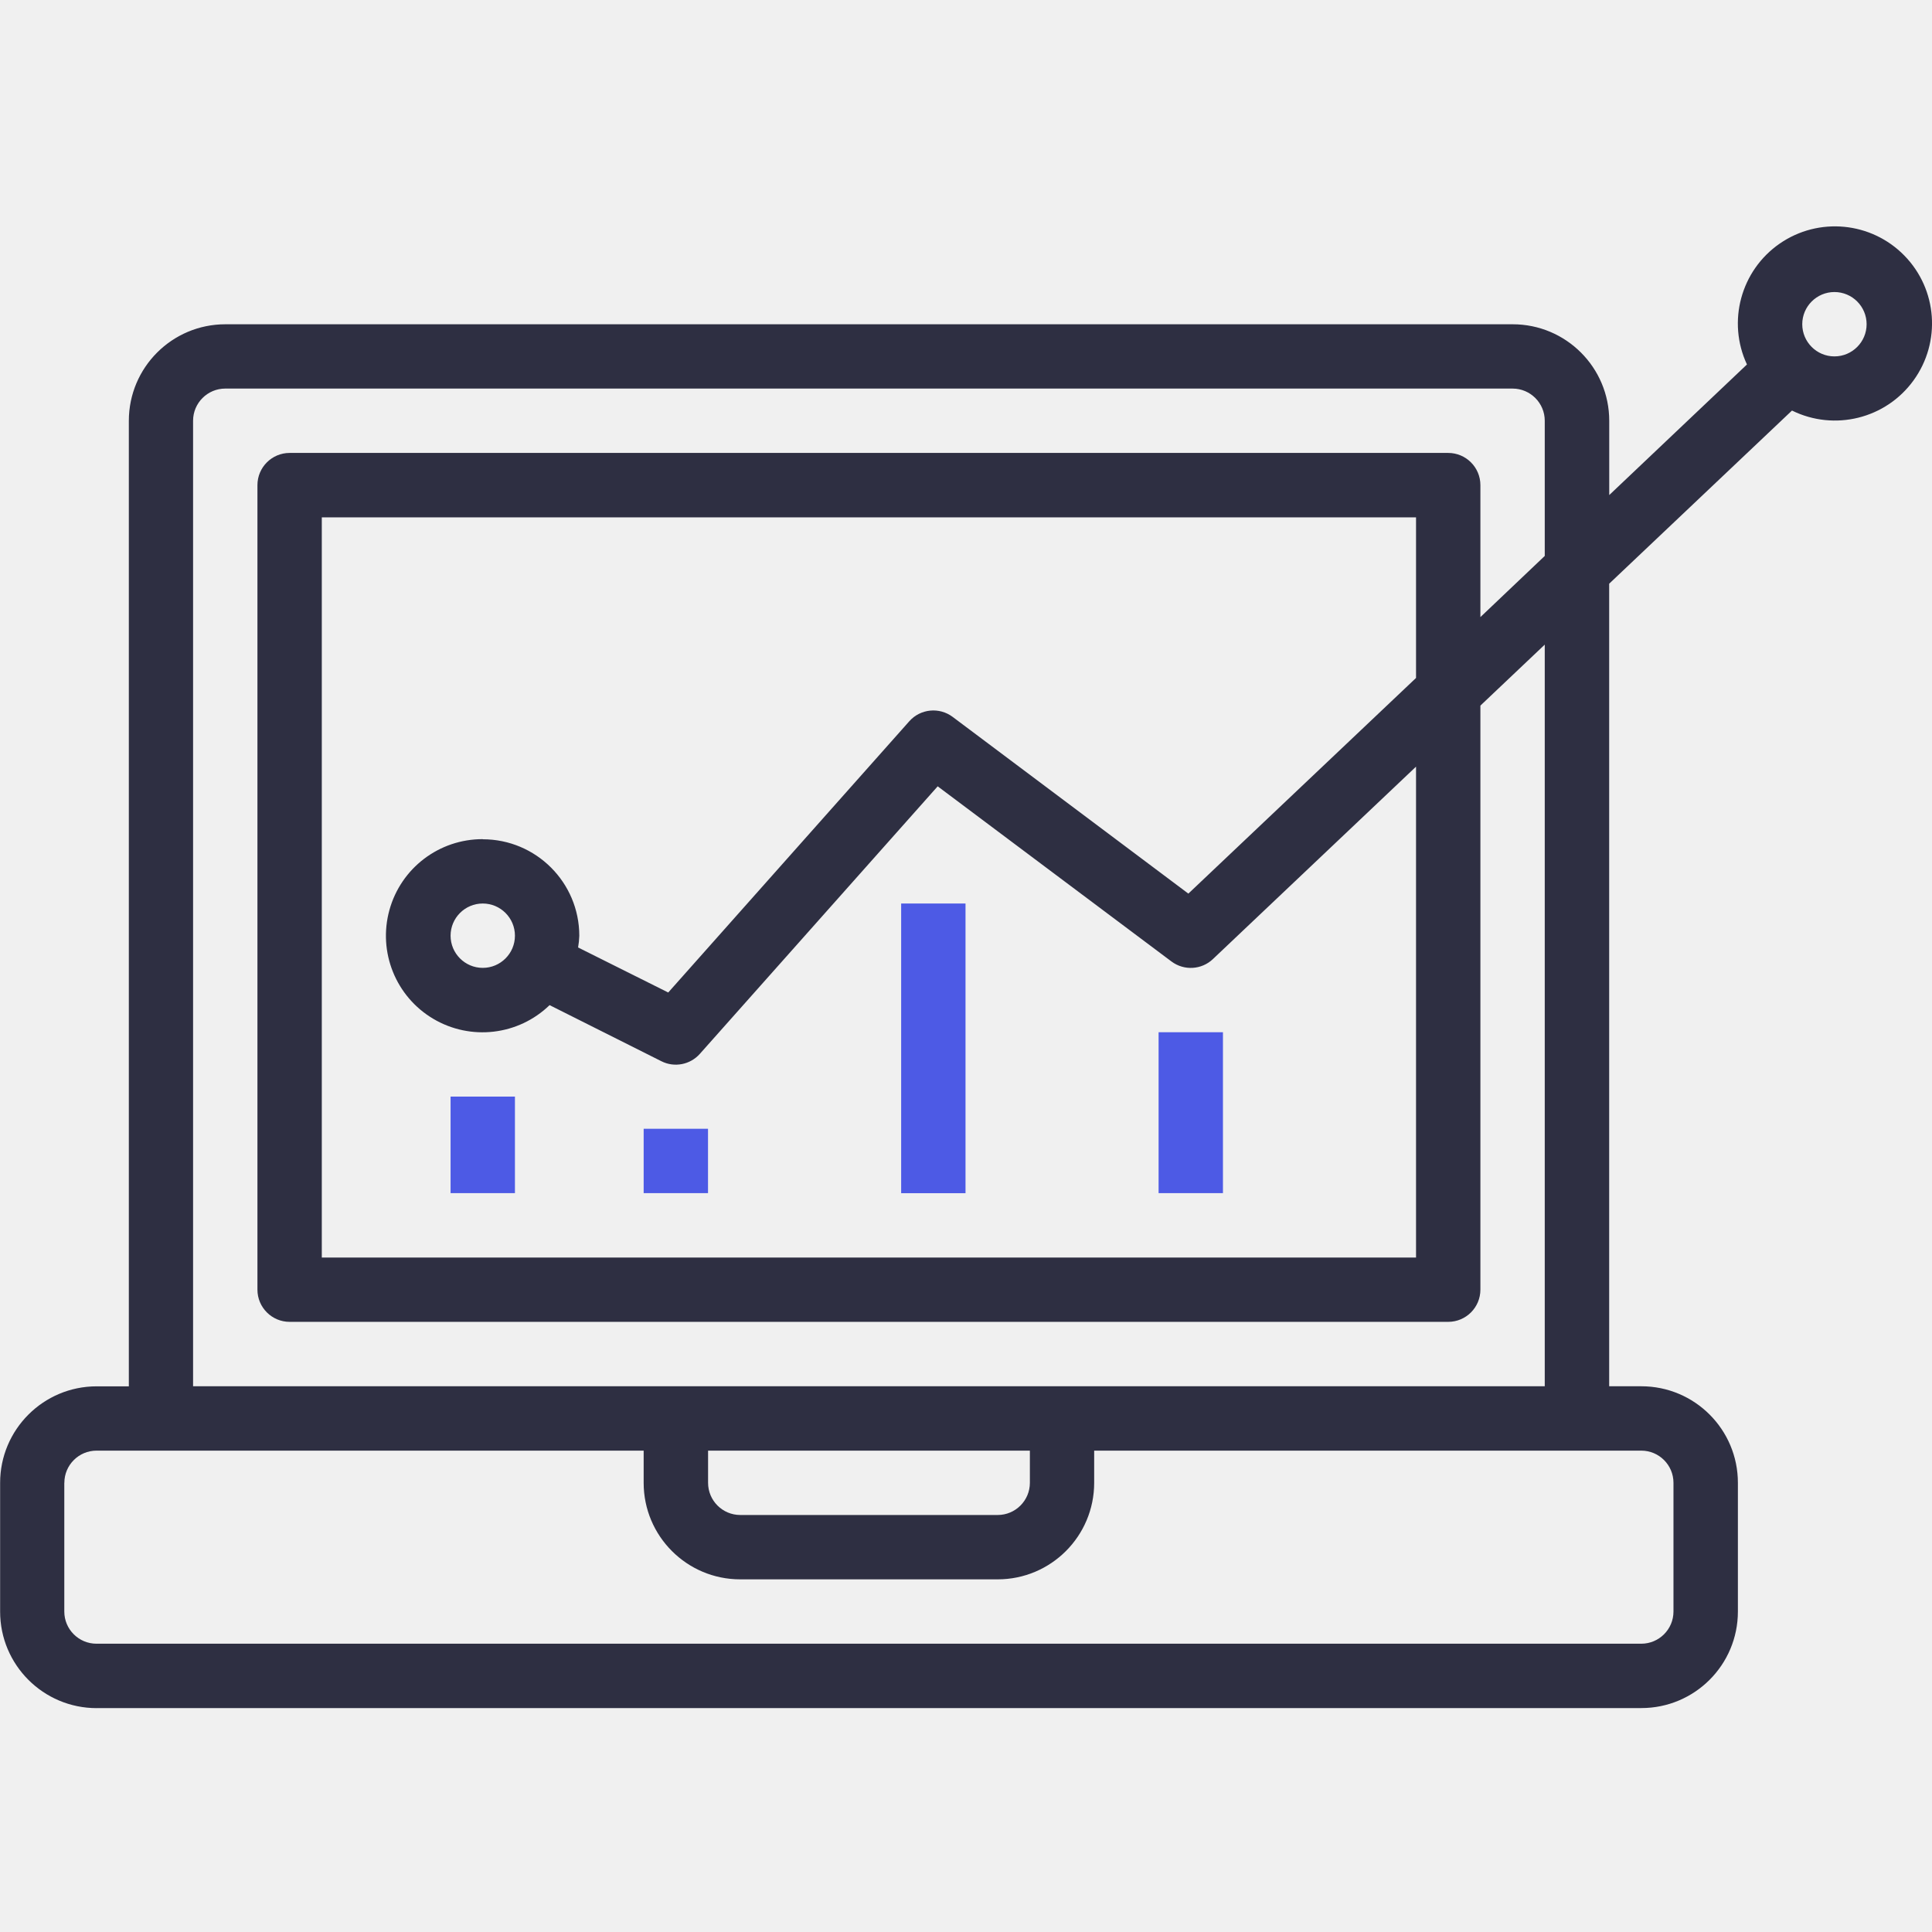
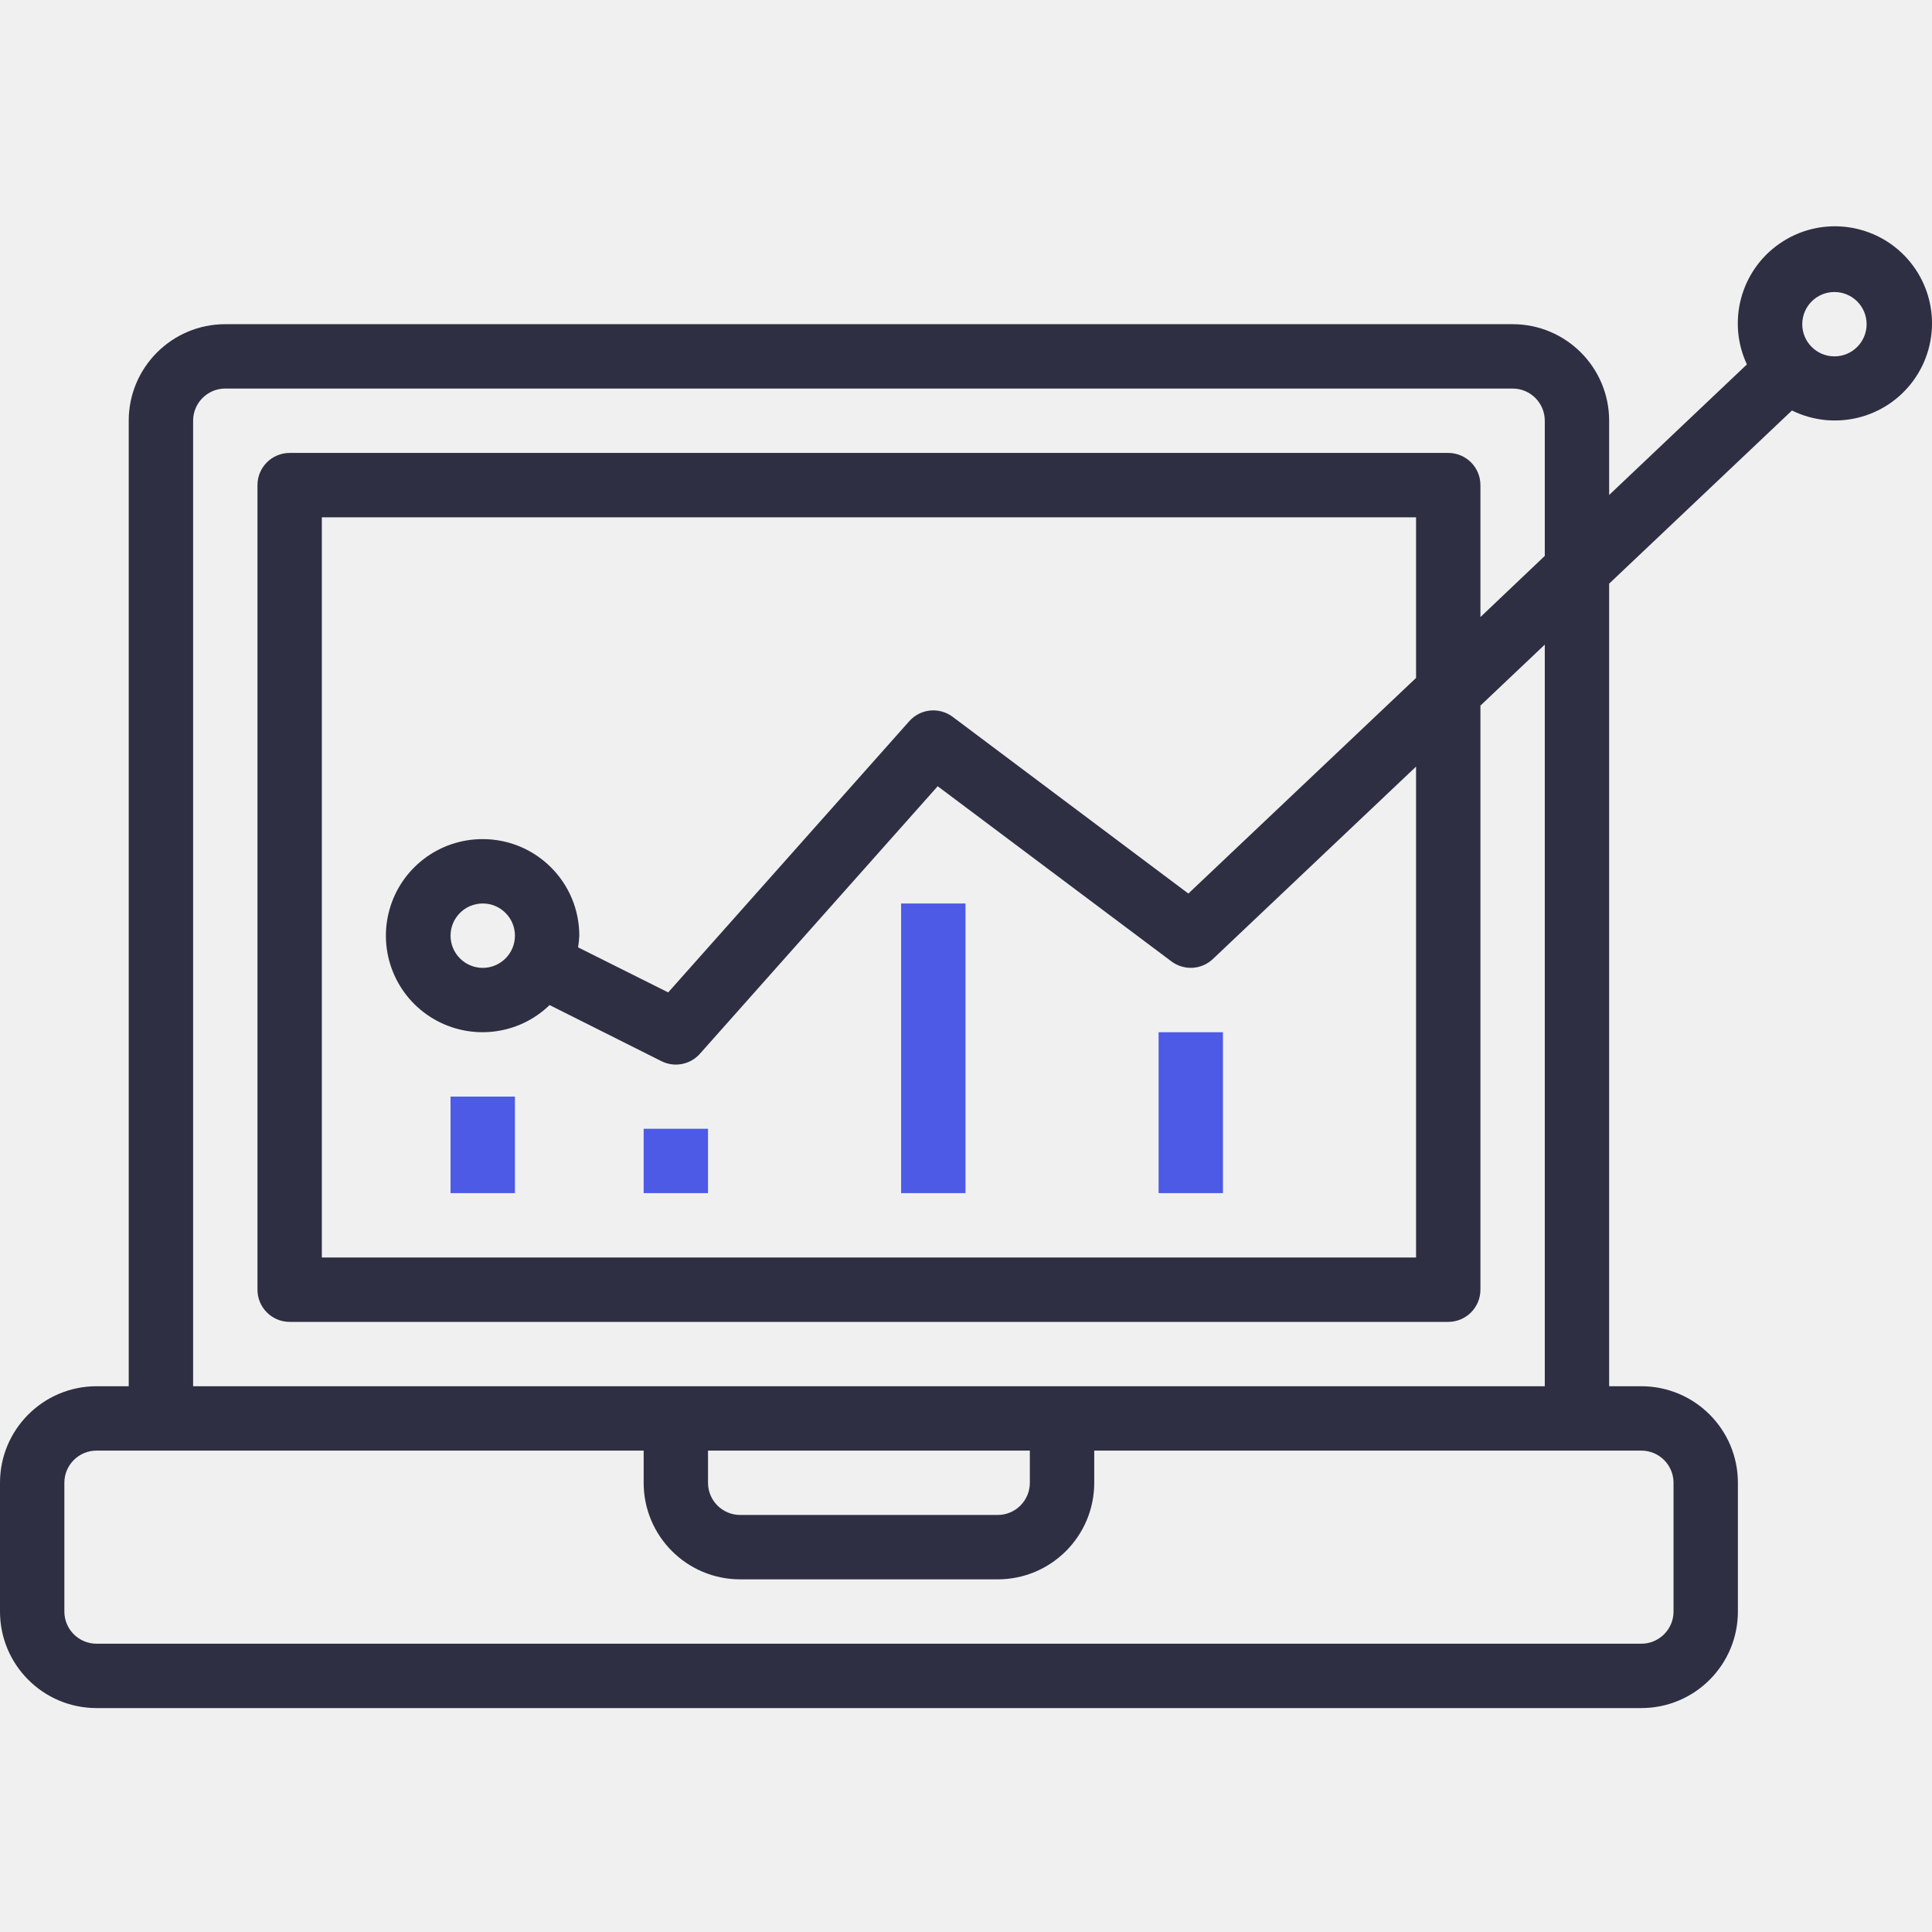
- <svg xmlns="http://www.w3.org/2000/svg" version="1.1" width="32" height="32" viewBox="0 0 32 32">
-   <path fill="#4d5ae5" d="M14.926 14.965h1.066v4.798h-1.066v-4.797z" />
-   <path fill="#4d5ae5" d="M19.19 17.097h1.066v2.665h-1.066v-2.665z" />
-   <path fill="#4d5ae5" d="M10.661 18.696h1.066v1.066h-1.066v-1.066z" />
-   <path fill="#4d5ae5" d="M7.463 18.163h1.066v1.599h-1.066v-1.599z" />
-   <path fill="#2e2f42" d="M1.599 28.291h25.587c0.883 0 1.599-0.716 1.599-1.599v-2.132c0-0.883-0.716-1.599-1.599-1.599h-0.533v-13.293l3.028-2.868c0.703 0.346 1.553 0.136 2.013-0.499s0.396-1.508-0.152-2.068-1.42-0.644-2.065-0.198c-0.644 0.446-0.873 1.292-0.542 2.002l-2.281 2.163v-1.23c0-0.883-0.716-1.599-1.599-1.599h-21.322c-0.883 0-1.599 0.716-1.599 1.599v15.992h-0.533c-0.883 0-1.599 0.716-1.599 1.599v2.132c0 0.883 0.716 1.599 1.599 1.599zM30.384 4.837c0.294 0 0.533 0.239 0.533 0.533s-0.239 0.533-0.533 0.533c-0.294 0-0.533-0.239-0.533-0.533s0.239-0.533 0.533-0.533zM3.198 6.969c0-0.294 0.239-0.533 0.533-0.533h21.322c0.294 0 0.533 0.239 0.533 0.533v2.239l-1.066 1.013v-2.186c0-0.294-0.239-0.533-0.533-0.533h-19.19c-0.294 0-0.533 0.239-0.533 0.533v13.326c0 0.294 0.239 0.533 0.533 0.533h19.19c0.294 0 0.533-0.239 0.533-0.533v-9.674l1.066-1.010v12.284h-22.388v-15.992zM7.996 13.899c-0.721-0.002-1.354 0.478-1.546 1.174s0.105 1.433 0.725 1.801c0.62 0.368 1.41 0.276 1.928-0.226l1.853 0.93c0.215 0.108 0.476 0.057 0.636-0.123l3.939-4.431 3.872 2.901c0.208 0.156 0.498 0.139 0.686-0.039l3.365-3.188v8.131h-18.124v-12.26h18.124v2.66l-3.771 3.572-3.904-2.927c-0.222-0.166-0.534-0.135-0.718 0.072l-3.993 4.493-1.493-0.746c0.011-0.064 0.018-0.129 0.020-0.193 0-0.883-0.716-1.599-1.599-1.599zM8.529 15.498c0 0.294-0.239 0.533-0.533 0.533s-0.533-0.239-0.533-0.533c0-0.294 0.239-0.533 0.533-0.533s0.533 0.239 0.533 0.533zM11.727 24.027h5.331v0.533c0 0.294-0.239 0.533-0.533 0.533h-4.264c-0.294 0-0.533-0.239-0.533-0.533v-0.533zM1.066 24.56c0-0.294 0.239-0.533 0.533-0.533h9.062v0.533c0 0.883 0.716 1.599 1.599 1.599h4.264c0.883 0 1.599-0.716 1.599-1.599v-0.533h9.062c0.294 0 0.533 0.239 0.533 0.533v2.132c0 0.294-0.239 0.533-0.533 0.533h-25.587c-0.294 0-0.533-0.239-0.533-0.533v-2.132z" />
+ <svg xmlns="http://www.w3.org/2000/svg" width="64" height="64" viewBox="0 0 64 64" fill="none">
+   <g clip-path="url(#clip0_297080_1794)">
+     <path d="M29.851 29.929H31.983V39.524H29.851V29.929Z" fill="#4D5AE5" />
+     <path d="M38.38 34.194H40.512V39.524H38.38V34.194Z" fill="#4D5AE5" />
+     <path d="M21.322 37.392H23.454V39.524H21.322V37.392Z" fill="#4D5AE5" />
+     <path d="M14.925 36.326H17.058V39.524H14.925V36.326Z" fill="#4D5AE5" />
+     <path d="M3.198 56.582H54.371C56.138 56.582 57.57 55.15 57.57 53.384V49.119C57.57 47.353 56.138 45.921 54.371 45.921H53.305V19.334L59.361 13.598C60.767 14.29 62.468 13.87 63.388 12.6C64.308 11.331 64.179 9.584 63.083 8.463C61.986 7.343 60.242 7.176 58.953 8.068C57.664 8.96 57.206 10.651 57.868 12.072L53.305 16.397V13.938C53.305 12.171 51.873 10.739 50.107 10.739H7.463C5.697 10.739 4.264 12.171 4.264 13.938V45.921H3.198C1.432 45.921 0 47.353 0 49.119V53.384C0 55.15 1.432 56.582 3.198 56.582ZM60.768 9.673C61.357 9.673 61.834 10.15 61.834 10.739C61.834 11.328 61.357 11.805 60.768 11.805C60.179 11.805 59.702 11.328 59.702 10.739C59.702 10.15 60.179 9.673 60.768 9.673ZM6.397 13.938C6.397 13.349 6.874 12.871 7.463 12.871H50.107C50.696 12.871 51.173 13.349 51.173 13.938V18.415L49.041 20.441V16.07C49.041 15.481 48.564 15.004 47.975 15.004H9.595C9.006 15.004 8.529 15.481 8.529 16.07V42.722C8.529 43.311 9.006 43.789 9.595 43.789H47.975C48.564 43.789 49.041 43.311 49.041 42.722V23.374L51.173 21.354V45.921H6.397V13.938ZM15.992 27.797C14.549 27.793 13.283 28.754 12.899 30.144C12.515 31.535 13.109 33.009 14.35 33.745C15.59 34.481 17.17 34.297 18.206 33.294L21.912 35.153C22.343 35.369 22.865 35.268 23.185 34.908L31.062 26.045L38.806 31.848C39.222 32.159 39.802 32.126 40.178 31.769L46.909 25.394V41.656H10.661V17.136H46.909V22.457L39.366 29.6L31.557 23.745C31.113 23.413 30.489 23.476 30.121 23.89L22.135 32.875L19.149 31.382C19.171 31.254 19.185 31.125 19.19 30.995C19.19 29.229 17.758 27.797 15.992 27.797ZM17.058 30.995C17.058 31.584 16.58 32.062 15.992 32.062C15.403 32.062 14.925 31.584 14.925 30.995C14.925 30.407 15.403 29.929 15.992 29.929C16.58 29.929 17.058 30.407 17.058 30.995ZM23.454 48.053H34.115V49.119C34.115 49.708 33.638 50.185 33.049 50.185H24.52C23.932 50.185 23.454 49.708 23.454 49.119V48.053ZM2.132 49.119C2.132 48.53 2.61 48.053 3.198 48.053H21.322V49.119C21.322 50.886 22.754 52.318 24.52 52.318H33.049C34.816 52.318 36.248 50.886 36.248 49.119V48.053H54.371C54.96 48.053 55.438 48.53 55.438 49.119V53.384C55.438 53.972 54.96 54.45 54.371 54.45H3.198C2.61 54.45 2.132 53.972 2.132 53.384V49.119Z" fill="#2E2F42" />
+   </g>
+   <defs>
+     <clipPath id="clip0_297080_1794">
+       <rect width="64" height="64" fill="white" />
+     </clipPath>
+   </defs>
</svg>
